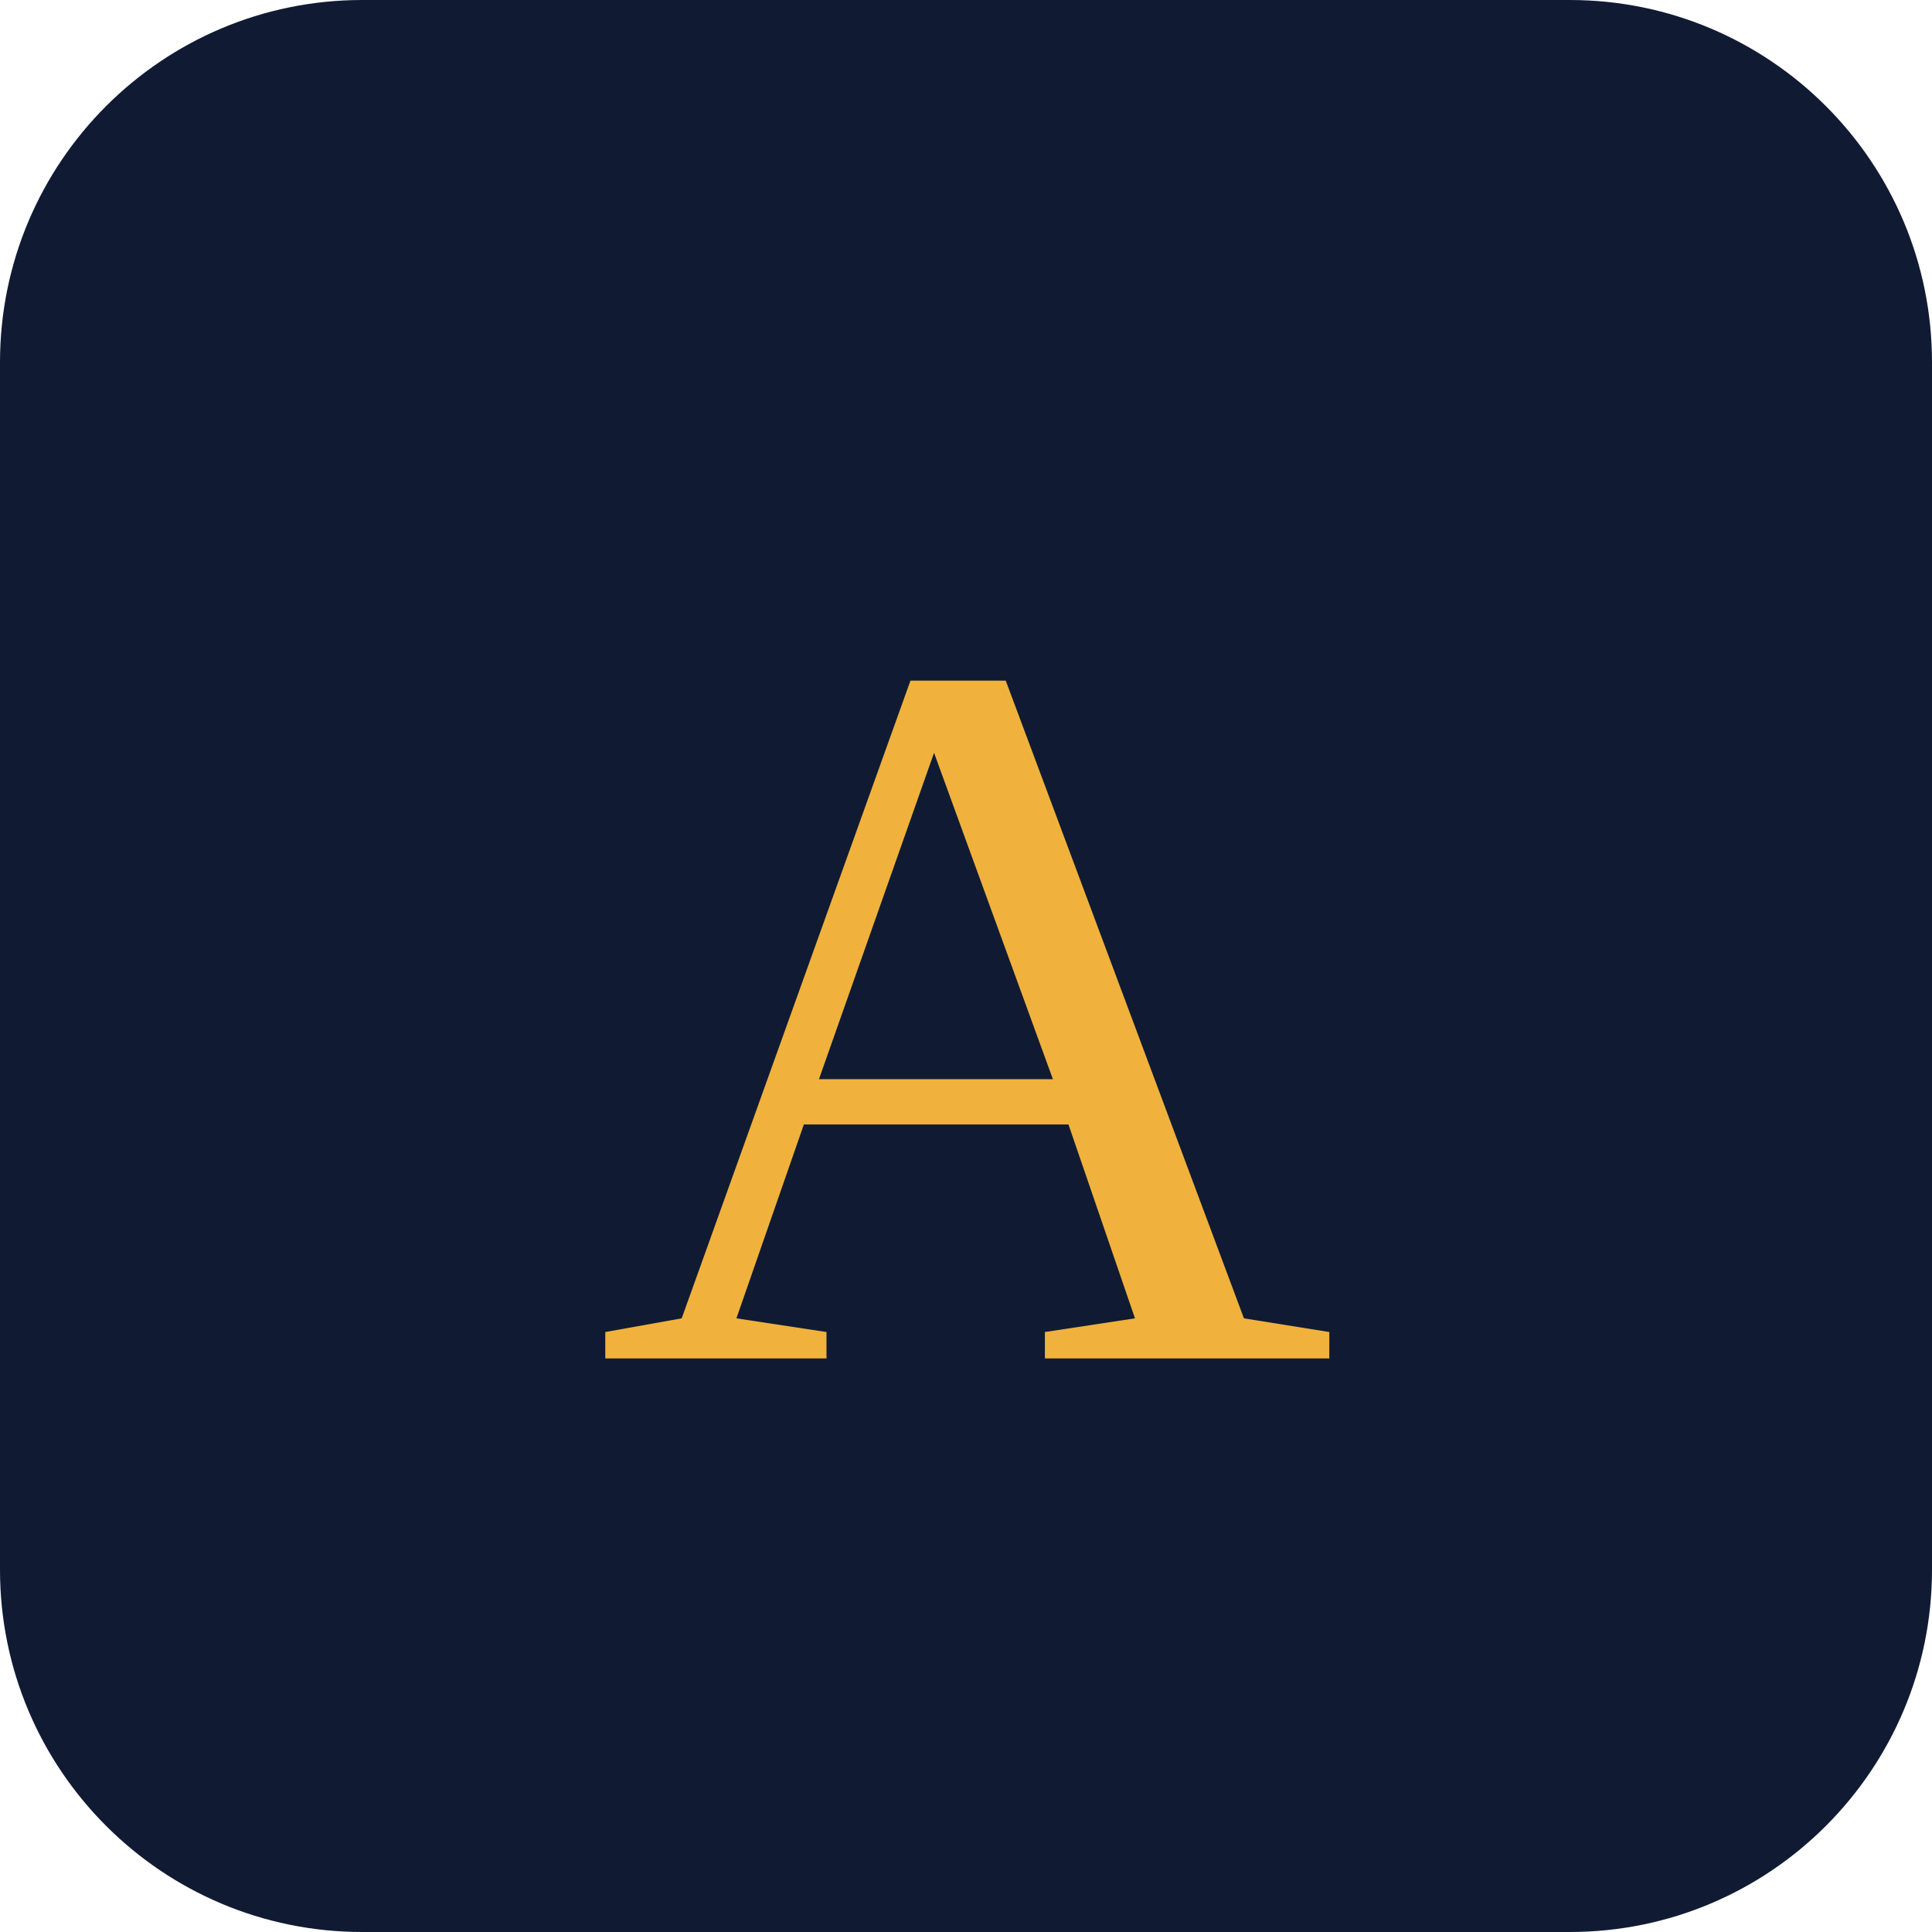
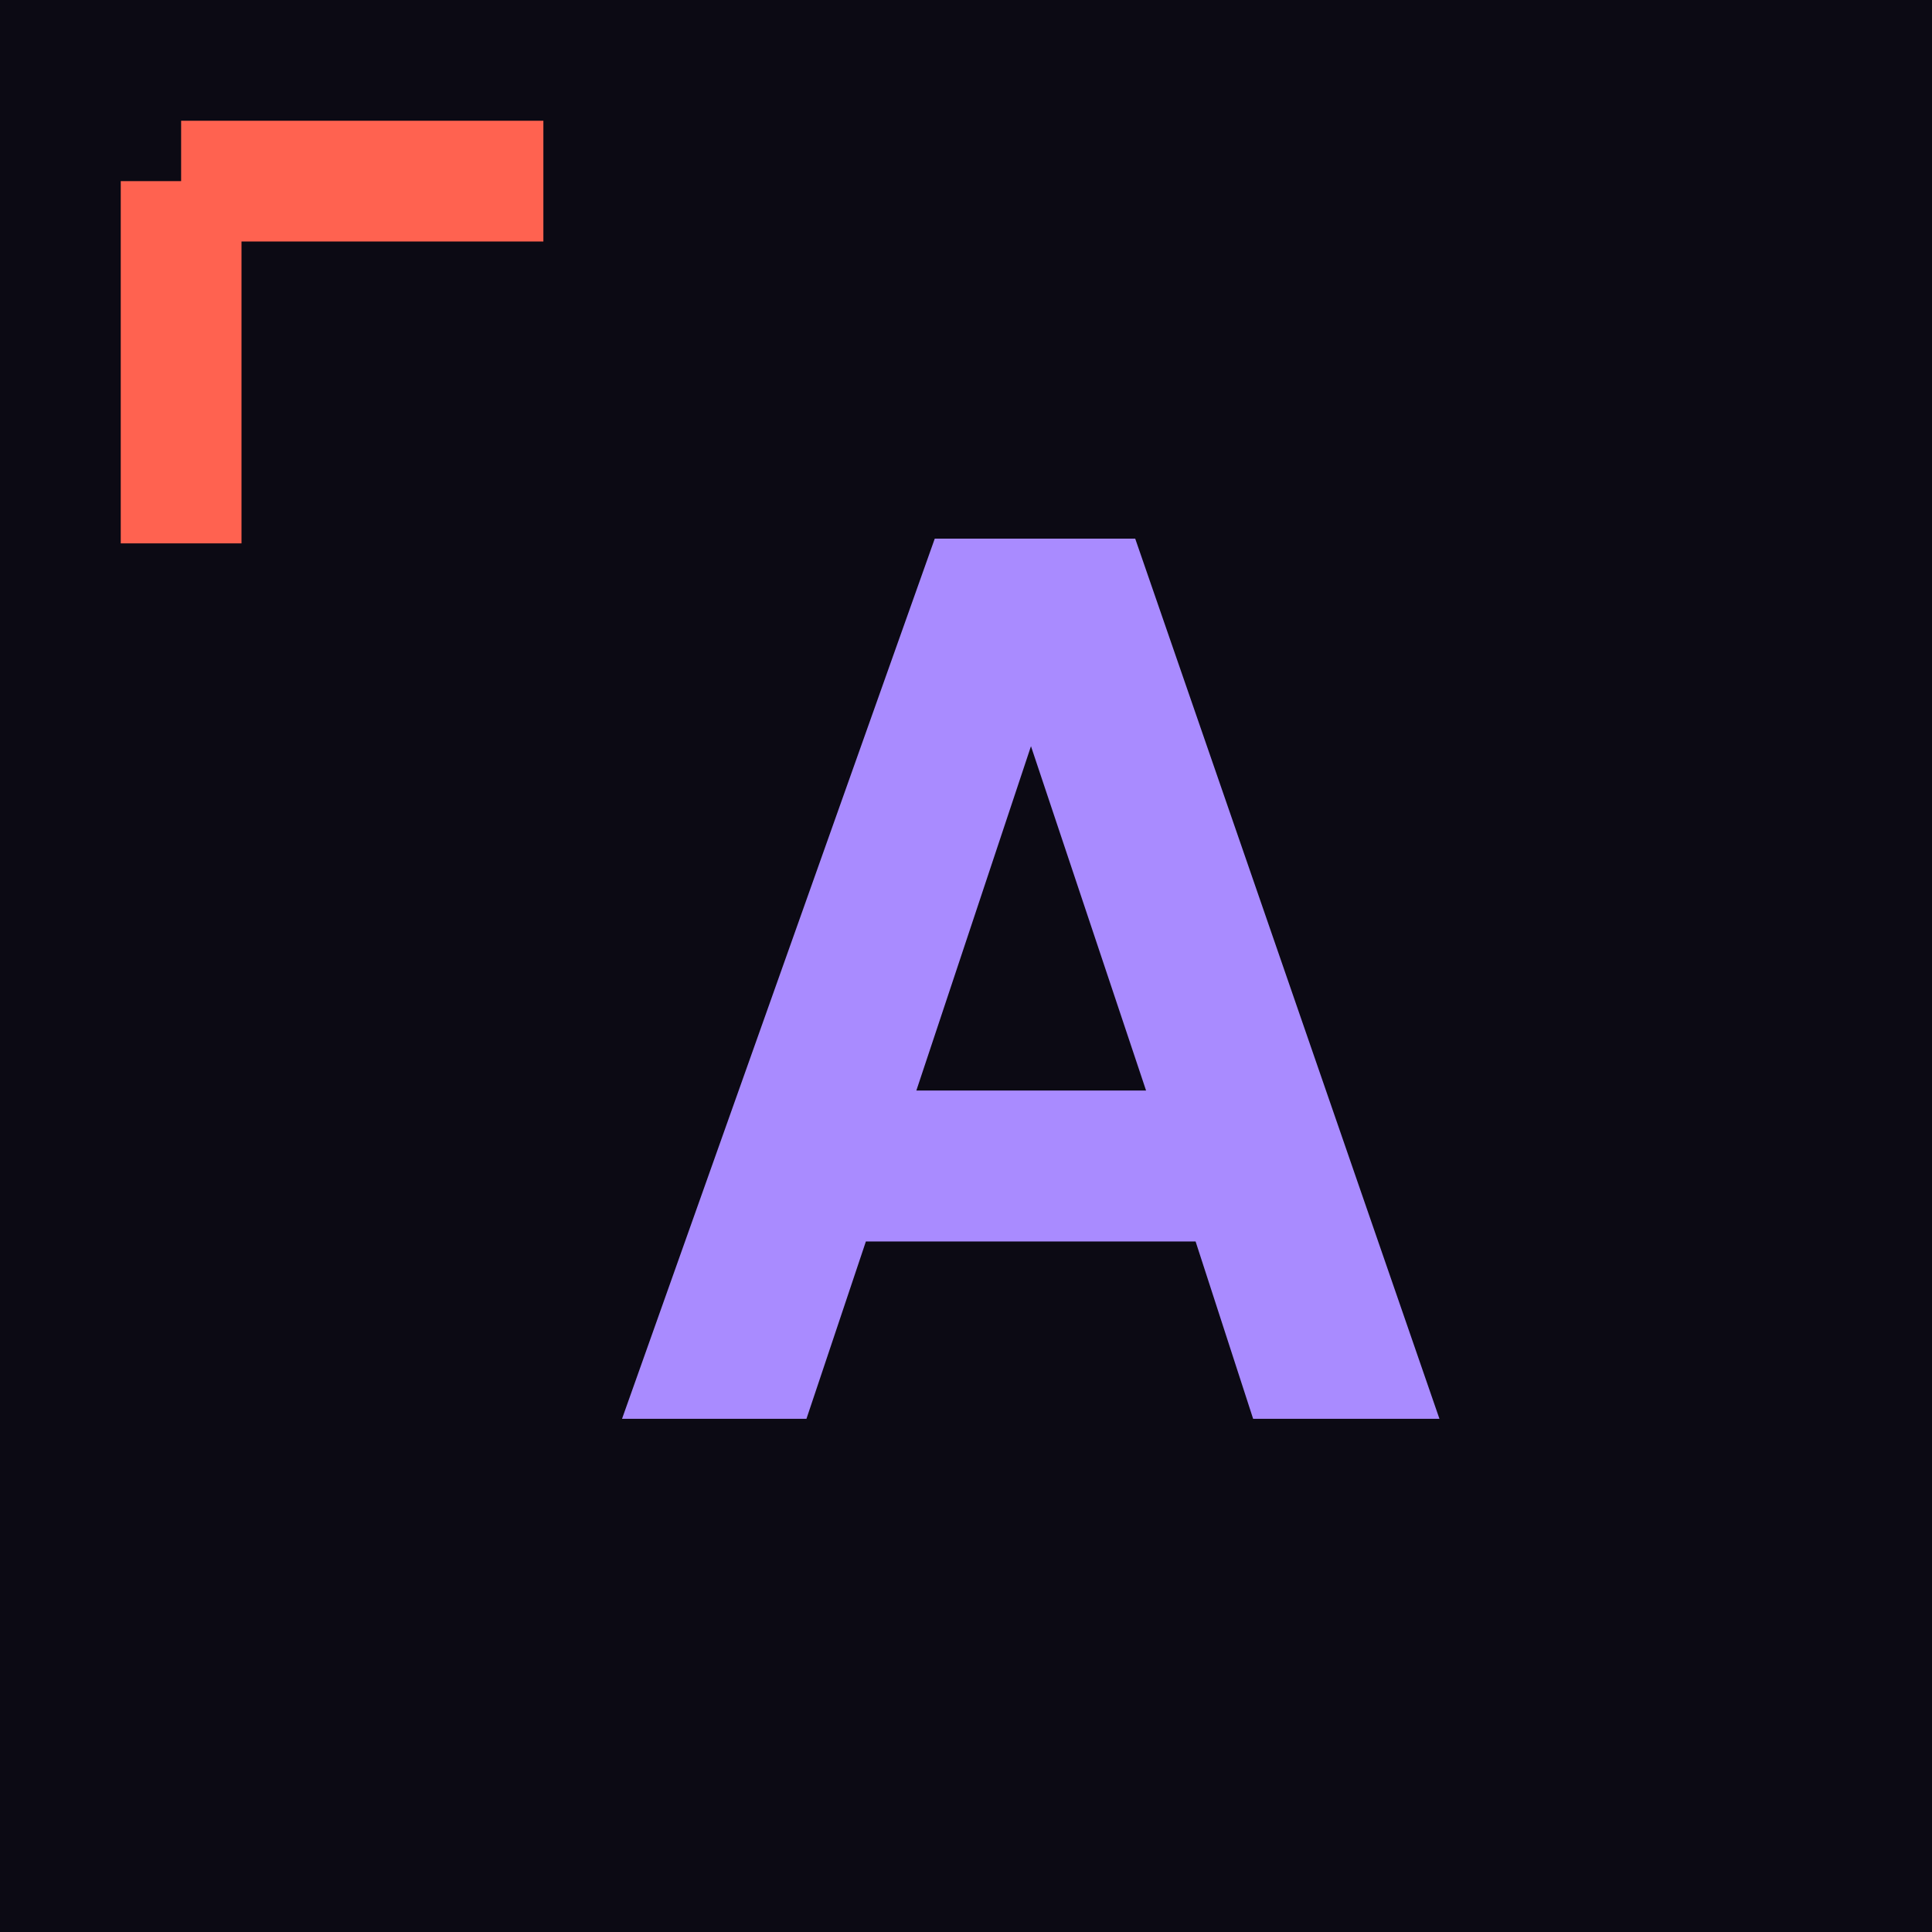
<svg xmlns="http://www.w3.org/2000/svg" viewBox="0 0 64 64">
-   <rect width="64" height="64" rx="12" fill="#101b33" />
-   <text x="32" y="45" text-anchor="middle" font-family="Georgia, 'Times New Roman', serif" font-size="34" fill="#f0b23c">A</text>
+   <rect width="64" height="64" fill="#0c0a14" />
+   <path d="M6 6h12M6 6v12" stroke="#ff6250" stroke-width="4" fill="none" />
+   <text x="34" y="47" text-anchor="middle" font-family="Helvetica, Arial, sans-serif" font-size="40" font-weight="800" fill="#a98bff">A</text>
</svg>
